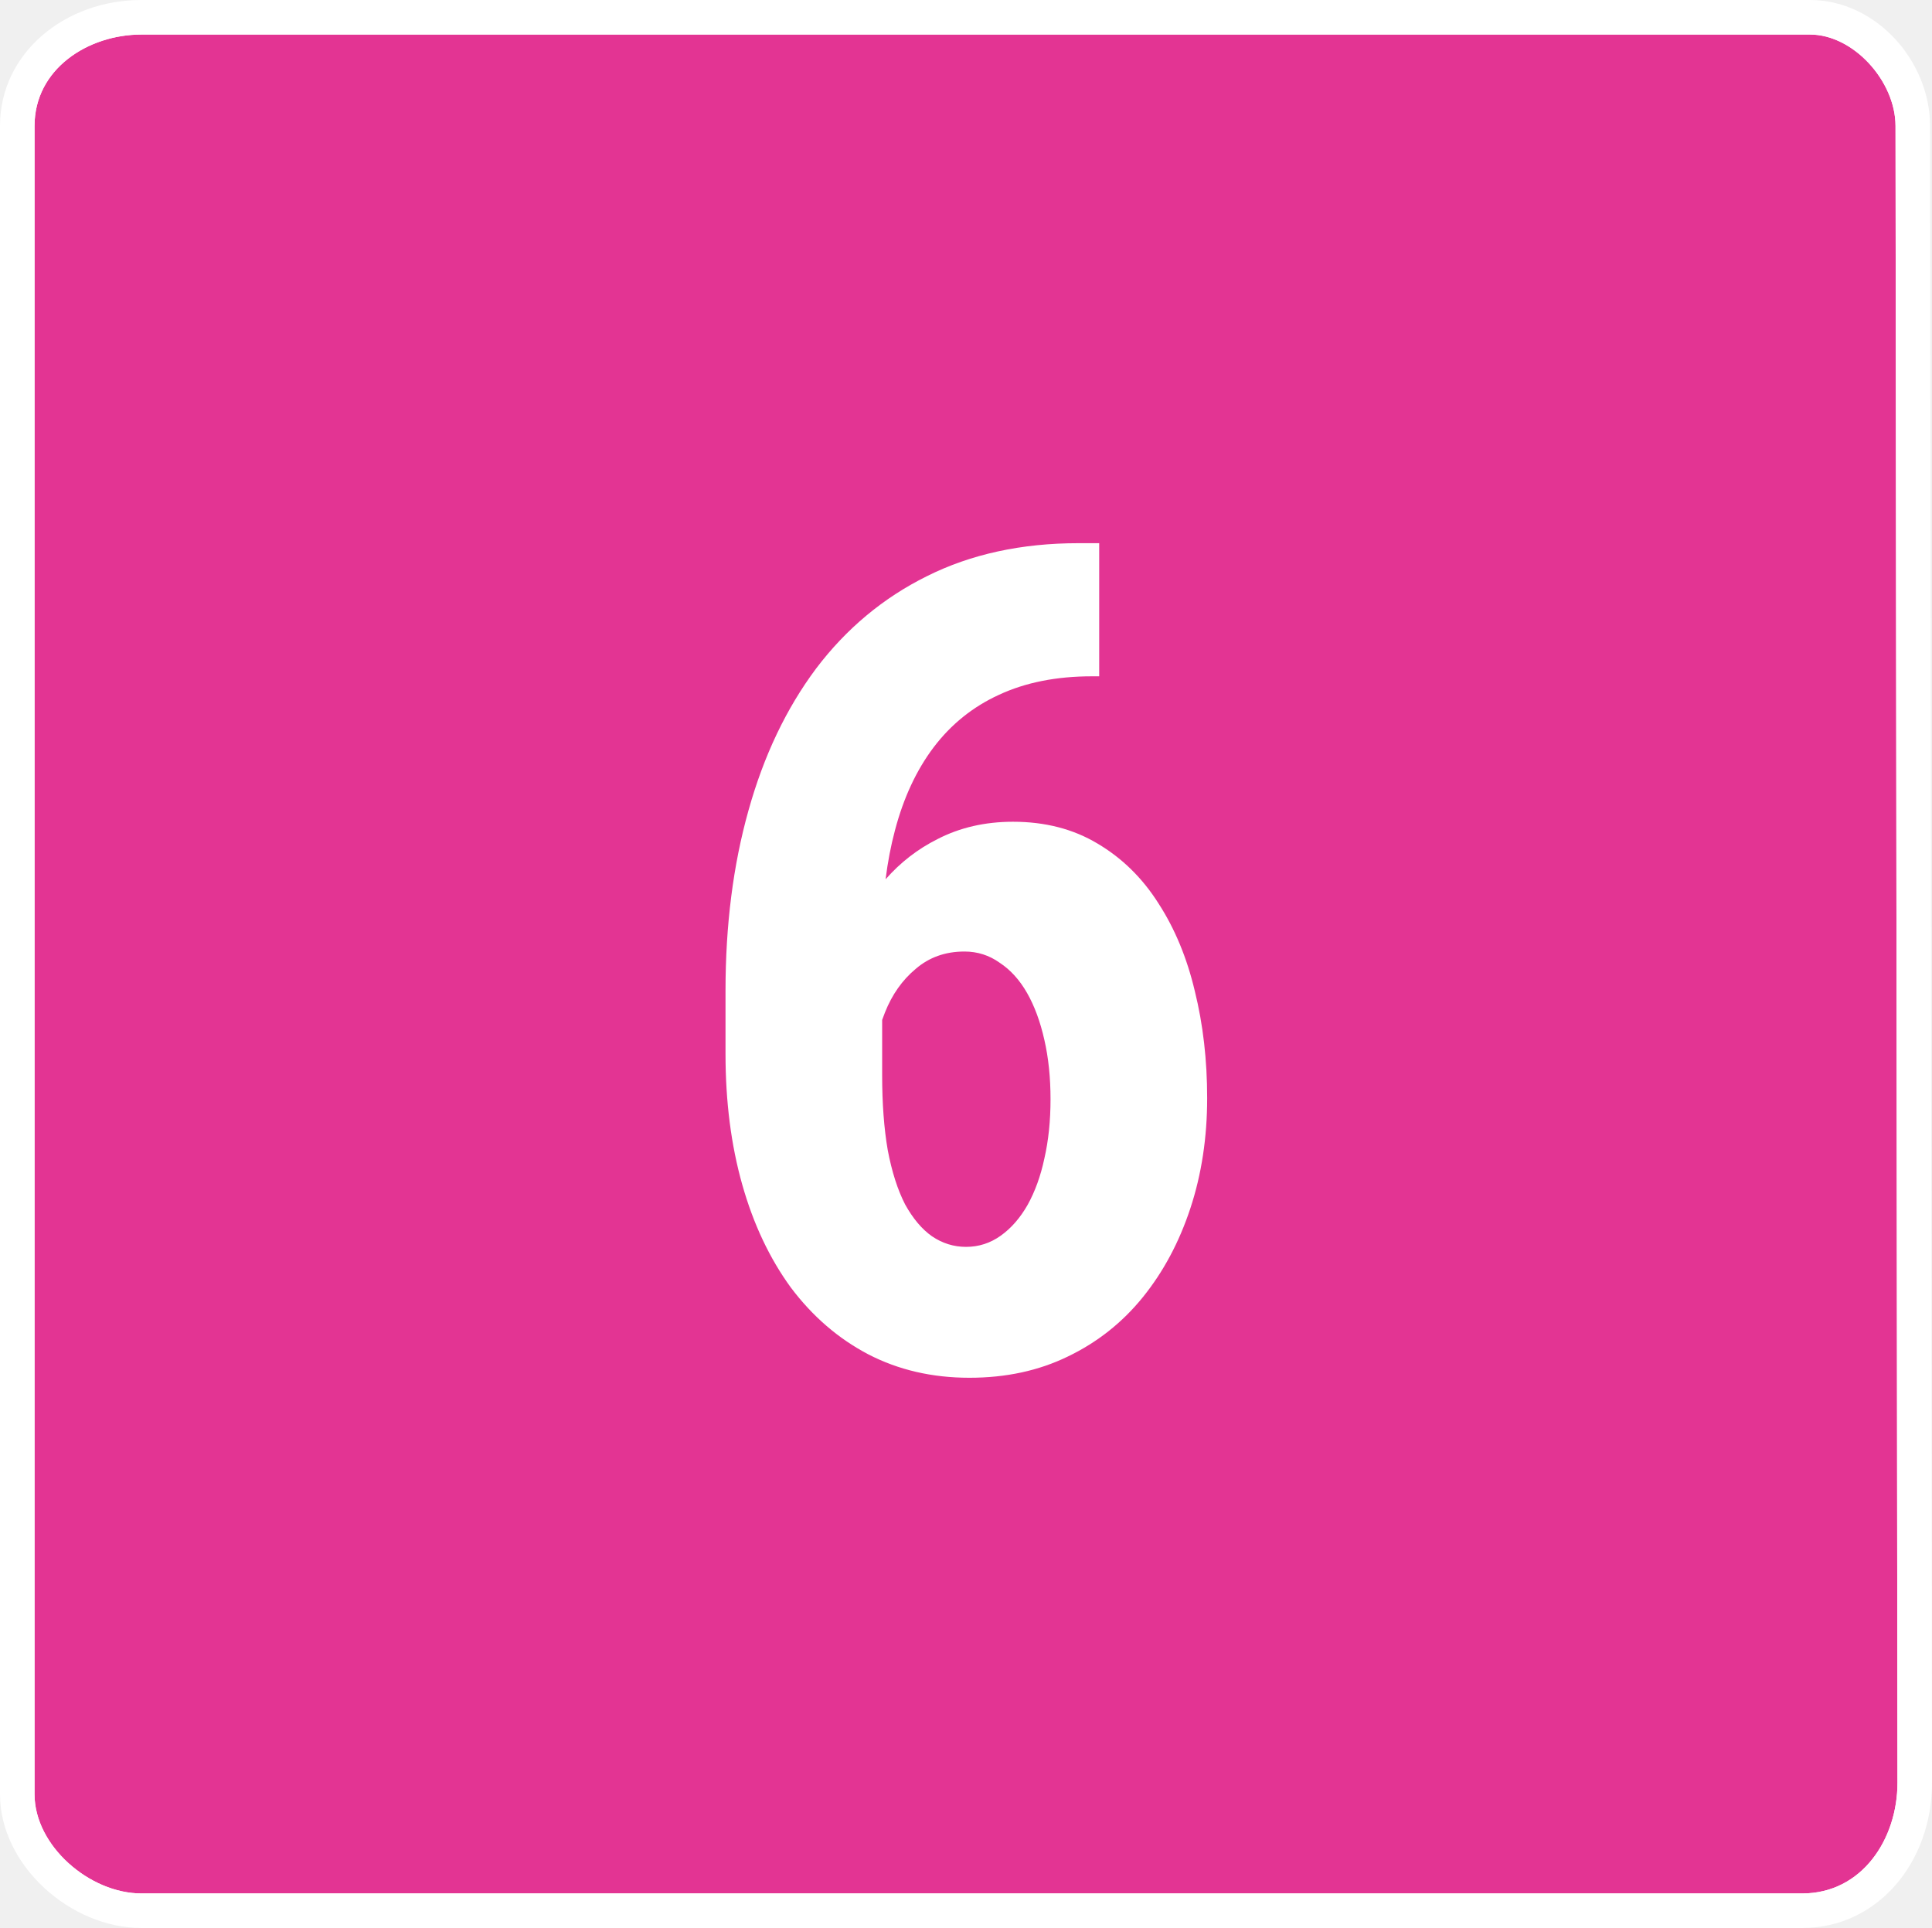
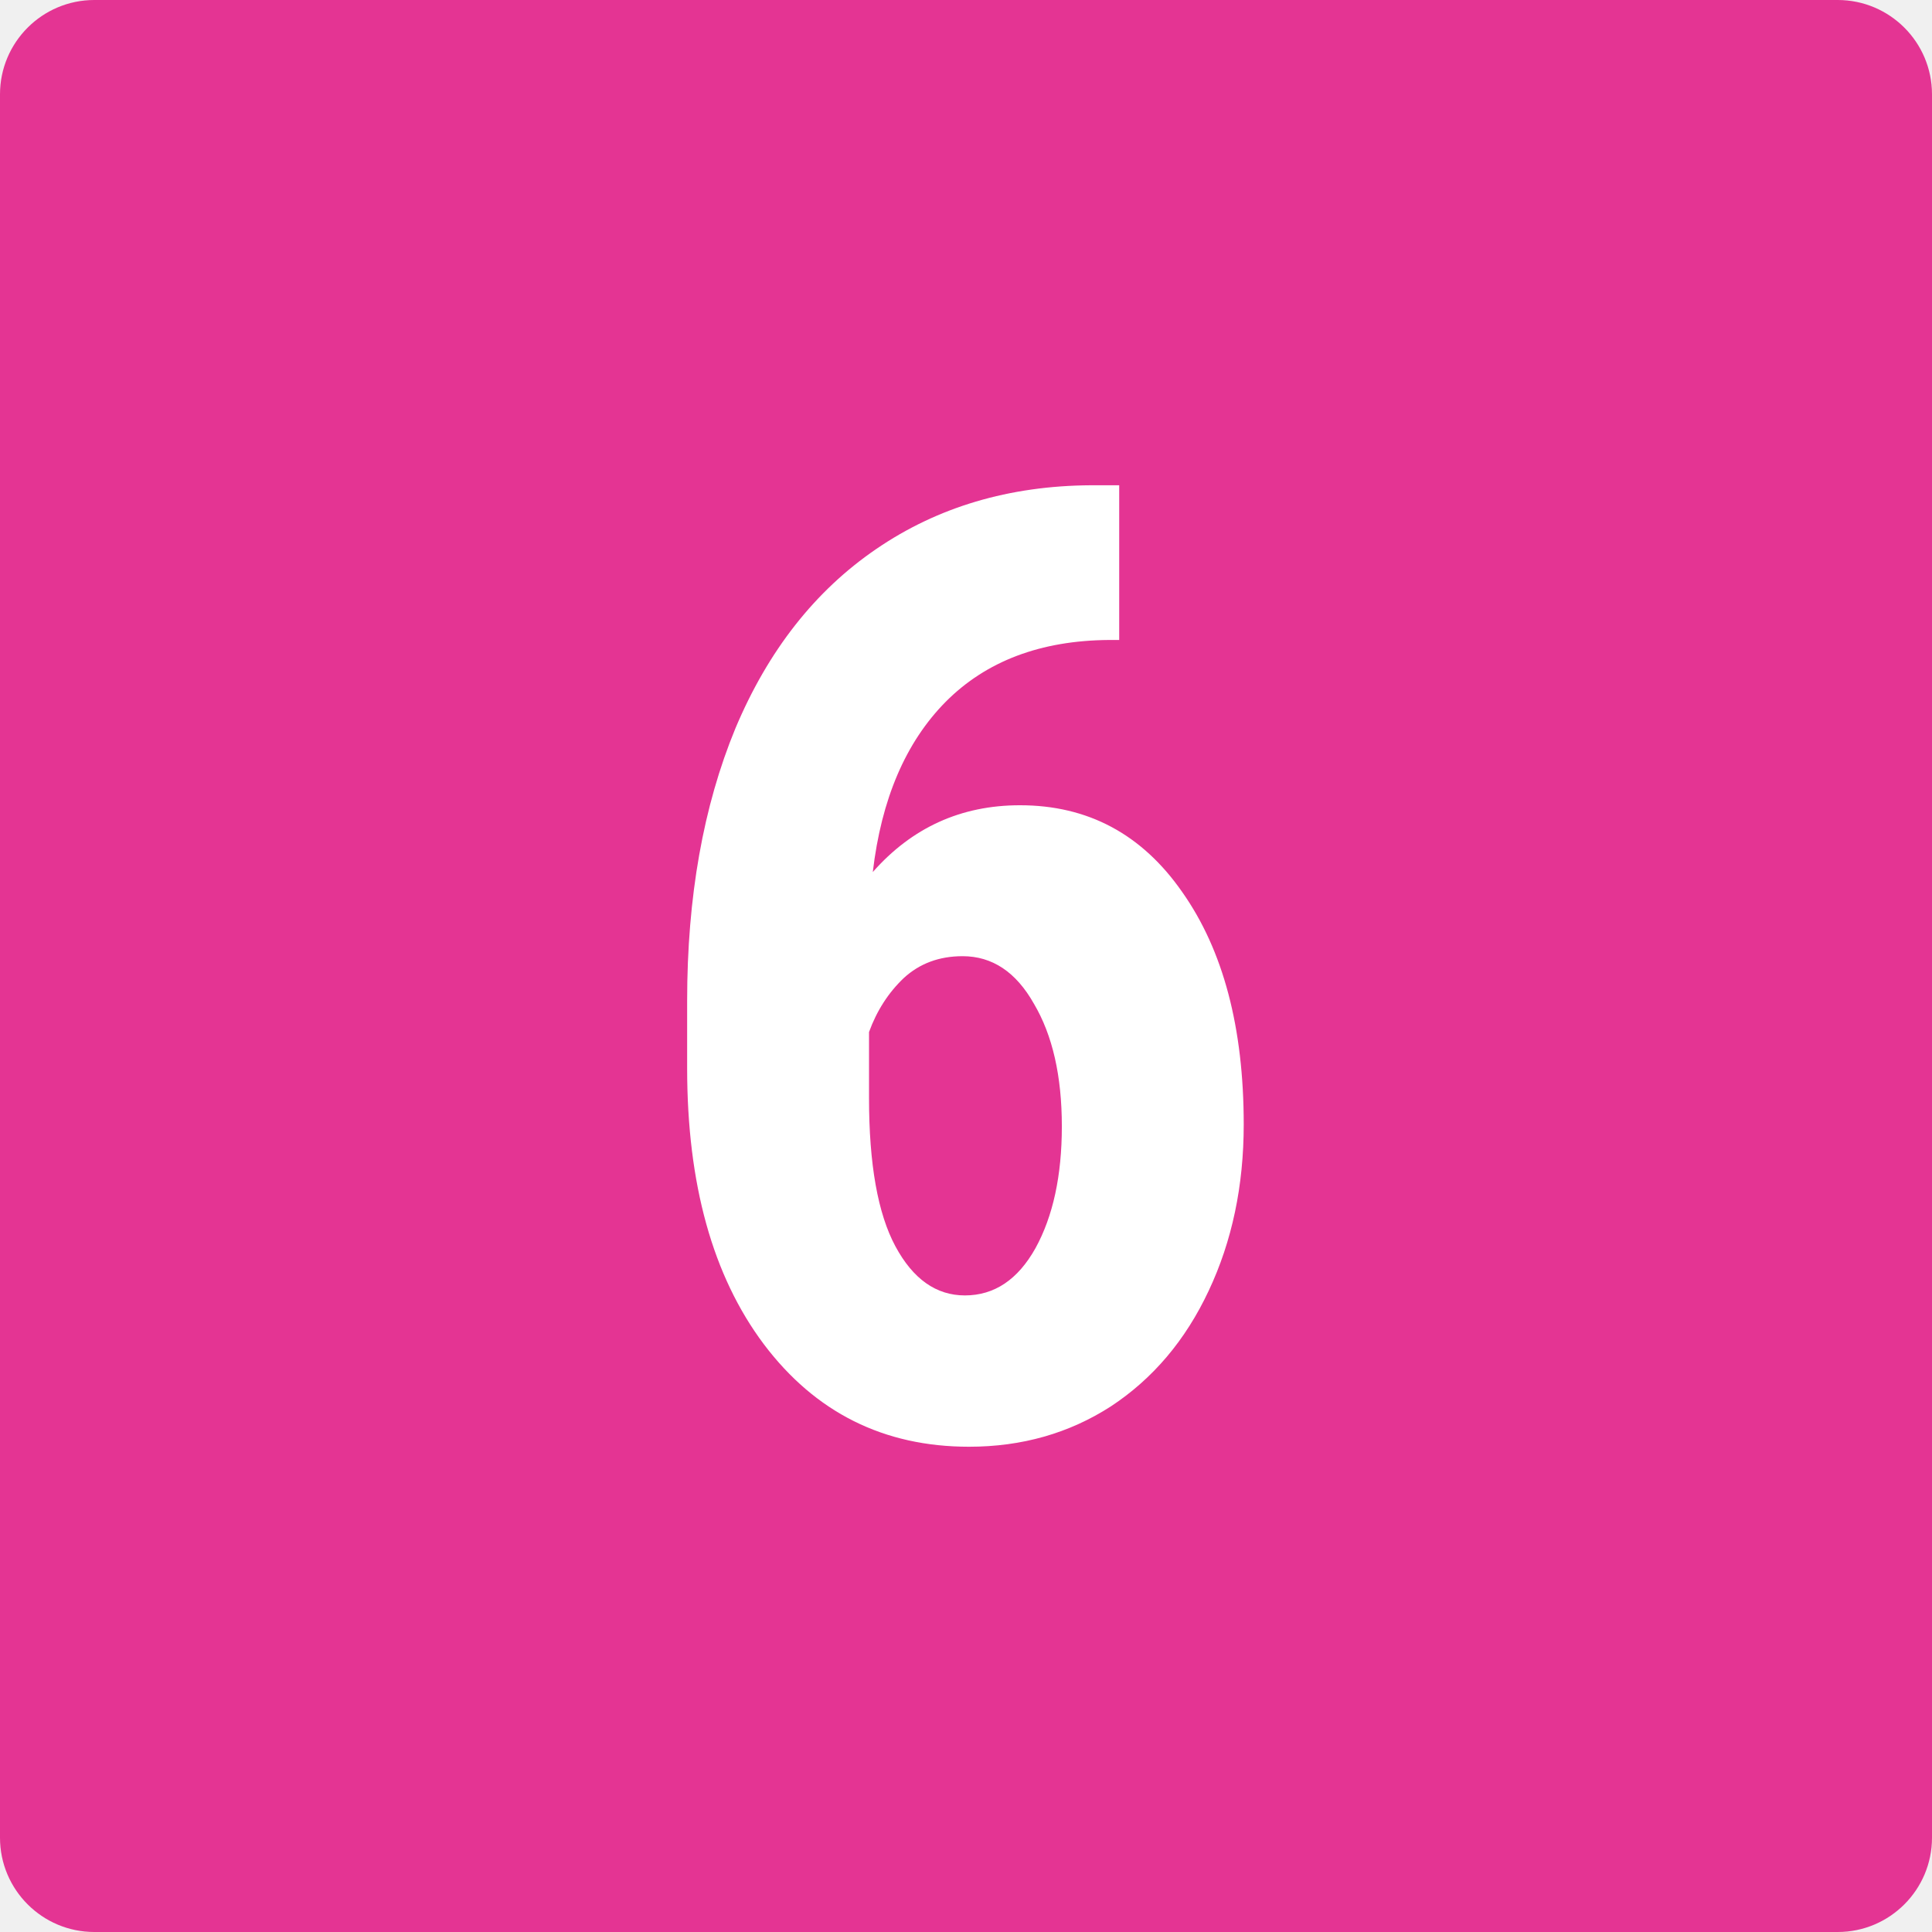
- <svg xmlns="http://www.w3.org/2000/svg" version="1.1" id="svg1" width="497.9" height="496.9" viewBox="0 0 497.9 496.9">
-   <defs id="defs1" />
-   <path d="M 248.615,4.462 C 33.229,4.47 28.528,4.565 21.162,9.056 17.025,11.578 11.575,17.028 9.053,21.165 4.562,28.531 4.467,33.232 4.458,248.618 4.449,488.841 3.761,476.447 17.687,486.328 c 3.51,2.49 8.458,5.05 10.997,5.686 2.539,0.636 101.645,1.276 220.239,1.423 213.284,0.265 215.734,0.217 225.448,-4.486 7.159,-3.466 11.122,-7.444 14.621,-14.672 4.772,-9.858 4.797,-11.189 4.178,-228.907 L 492.548,26.378 487.173,18.843 C 476.284,3.576 490.827,4.452 248.615,4.462 Z" id="path4" style="stroke-width:1.731;fill:#ffffff" />
-   <path d="m 36.449,8.9 c -13.72,0 -27.549,8.83 -27.549,23.549 V 462.449 C 8.9,475.714 23.085,488 36.449,488 H 464.449 C 479.925,488 489.017,473.881 489,459.455 L 488.5,32.455 C 488.486,20.886 477.632,8.9 466.449,8.9 Z" style="baseline-shift:baseline;clip-rule:evenodd;display:inline;overflow:visible;vector-effect:none;fill:#e33493;fill-rule:evenodd;image-rendering:optimizeQuality;shape-rendering:geometricPrecision;text-rendering:geometricPrecision;enable-background:accumulate;stop-color:#000000;stop-opacity:1" id="path1" />
-   <path d="M 36.449,0 C 16.752,0 0,13.645 0,32.449 V 462.449 c 0,18.274 18.136,34.451 36.449,34.451 H 464.449 c 19.46,0 33.475,-16.952 33.451,-37.455 l -0.5,-427 C 497.381,15.692 483.458,-2.0512657e-6 466.449,0 Z m 0,8.9 H 466.449 C 477.632,8.9 488.486,20.886 488.5,32.455 L 489,459.455 C 489.017,473.882 479.924,488 464.449,488 H 36.449 C 23.085,488 8.9,475.714 8.9,462.449 V 32.449 c 0,-14.719 13.829,-23.549 27.549,-23.549 z" style="baseline-shift:baseline;clip-rule:evenodd;display:inline;overflow:visible;vector-effect:none;fill:#ffffff;fill-rule:evenodd;image-rendering:optimizeQuality;shape-rendering:geometricPrecision;text-rendering:geometricPrecision;enable-background:accumulate;stop-color:#000000;stop-opacity:1" id="path2" />
-   <path id="path8" style="font-weight:bold;font-size:192px;line-height:0;font-family:'Roboto Condensed';-inkscape-font-specification:'Roboto Condensed,  Bold';letter-spacing:3.47px;fill:#ffffff;fill-rule:evenodd;stroke-width:1.538" d="m 277.943,139.995 c -14.705,0 -27.728,2.835 -39.069,8.506 -11.245,5.574 -20.76,13.504 -28.545,23.787 -7.689,10.284 -13.504,22.49 -17.444,36.618 -3.941,14.032 -5.911,29.506 -5.911,46.421 v 16.291 c 0,12.302 1.442,23.547 4.325,33.735 2.883,10.188 7.064,19.03 12.542,26.527 5.574,7.401 12.206,13.119 19.895,17.156 7.785,4.037 16.483,6.055 26.094,6.055 9.419,0 17.877,-1.826 25.373,-5.478 7.593,-3.652 14.032,-8.746 19.318,-15.282 5.286,-6.536 9.371,-14.176 12.254,-22.922 2.883,-8.746 4.325,-18.213 4.325,-28.401 0,-9.803 -1.057,-18.982 -3.172,-27.536 -2.018,-8.554 -5.142,-16.099 -9.371,-22.634 -4.133,-6.536 -9.371,-11.677 -15.714,-15.426 -6.247,-3.748 -13.504,-5.622 -21.769,-5.622 -7.208,0 -13.696,1.49 -19.462,4.469 -5.1,2.55 -9.561,6.004 -13.383,10.359 0.552,-4.456 1.361,-8.679 2.427,-12.666 2.211,-8.362 5.526,-15.474 9.947,-21.337 4.517,-5.959 10.14,-10.476 16.867,-13.552 6.824,-3.172 14.801,-4.757 23.932,-4.757 h 1.874 V 139.995 Z M 248.533,245.237 c 3.364,0 6.391,0.961 9.082,2.883 2.787,1.826 5.142,4.421 7.064,7.785 1.922,3.364 3.412,7.401 4.469,12.11 1.057,4.613 1.586,9.707 1.586,15.282 0,5.574 -0.529,10.668 -1.586,15.282 -0.961,4.517 -2.403,8.506 -4.325,11.966 -1.922,3.364 -4.229,6.007 -6.92,7.929 -2.691,1.922 -5.671,2.883 -8.938,2.883 -3.172,0 -6.103,-0.913 -8.794,-2.739 -2.595,-1.826 -4.902,-4.565 -6.92,-8.217 -1.922,-3.748 -3.412,-8.41 -4.469,-13.984 -0.961,-5.574 -1.442,-12.014 -1.442,-19.318 v -14.23 c 0.224,-0.644 0.464,-1.282 0.721,-1.916 1.826,-4.613 4.469,-8.362 7.929,-11.245 3.46,-2.979 7.641,-4.469 12.542,-4.469 z" />
+ <svg xmlns="http://www.w3.org/2000/svg" version="1.2" viewBox="0 0 512 512" width="512" height="512">
+   <style>.a{fill:#e43493}.b{fill:#fff}.c{display:none;fill:#fff}</style>
+   <path fill-rule="evenodd" class="a" d="m25 0h462c13.8 0 25 11.2 25 25v462c0 13.8-11.2 25-25 25h-462c-13.8 0-25-11.2-25-25v-462c0-13.8 11.2-25 25-25z" />
+   <path class="b" d="m289.1 128.6h7.5v41h-2.7q-27.2 0.2-43.3 16.4-15.9 16.1-19.3 45.1 15.6-17.7 39-17.7 27 0 43 23 16.3 23.1 16.3 61.6 0 24.4-9.3 44.1-9.2 19.6-25.9 30.6-16.6 10.7-37.6 10.7-33.9 0-54.4-27.2-20.3-27.1-20.3-73.1v-17.9q0-41.2 12.8-72.2 13-30.9 37.3-47.5 24.4-16.7 56.9-16.9zm-34 124.8q-9.3 0-15.6 5.8-6.1 5.8-9.2 14.3v17.5q0 26.3 7 39.3 7 13 18.4 13 11.7 0 18.7-12.5 7-12.7 7-32.3 0-20-7.4-32.5-7.1-12.6-18.9-12.6z" />
+   <path class="c" d="m227.5 353l-10.5-40h-53.8l-10.5 40h-41.7l61.1-195.5h36.1l61.5 195.5zm-37.5-142.6l-18.3 69.7h36.6zm179.4-54.9h5.9v32.2h-2.1q-21.4 0.1-34 12.9-12.5 12.6-15.2 35.4 12.2-13.9 30.6-13.9 21.3 0 33.9 18.1 12.7 18.1 12.7 48.3 0 19.2-7.2 34.7-7.3 15.4-20.4 24-13.1 8.5-29.6 8.5-26.6 0-42.7-21.4-15.9-21.3-15.9-57.4v-14.1q0-32.4 10-56.7 10.2-24.3 29.3-37.3 19.2-13.2 44.7-13.3zm-26.7 98q-7.3 0-12.2 4.6-4.9 4.5-7.3 11.2v13.7q0 20.7 5.5 30.9 5.5 10.2 14.5 10.2 9.2 0 14.7-9.8 5.5-9.9 5.5-25.4 0-15.7-5.8-25.5-5.6-9.9-14.9-9.9z" />
</svg>
